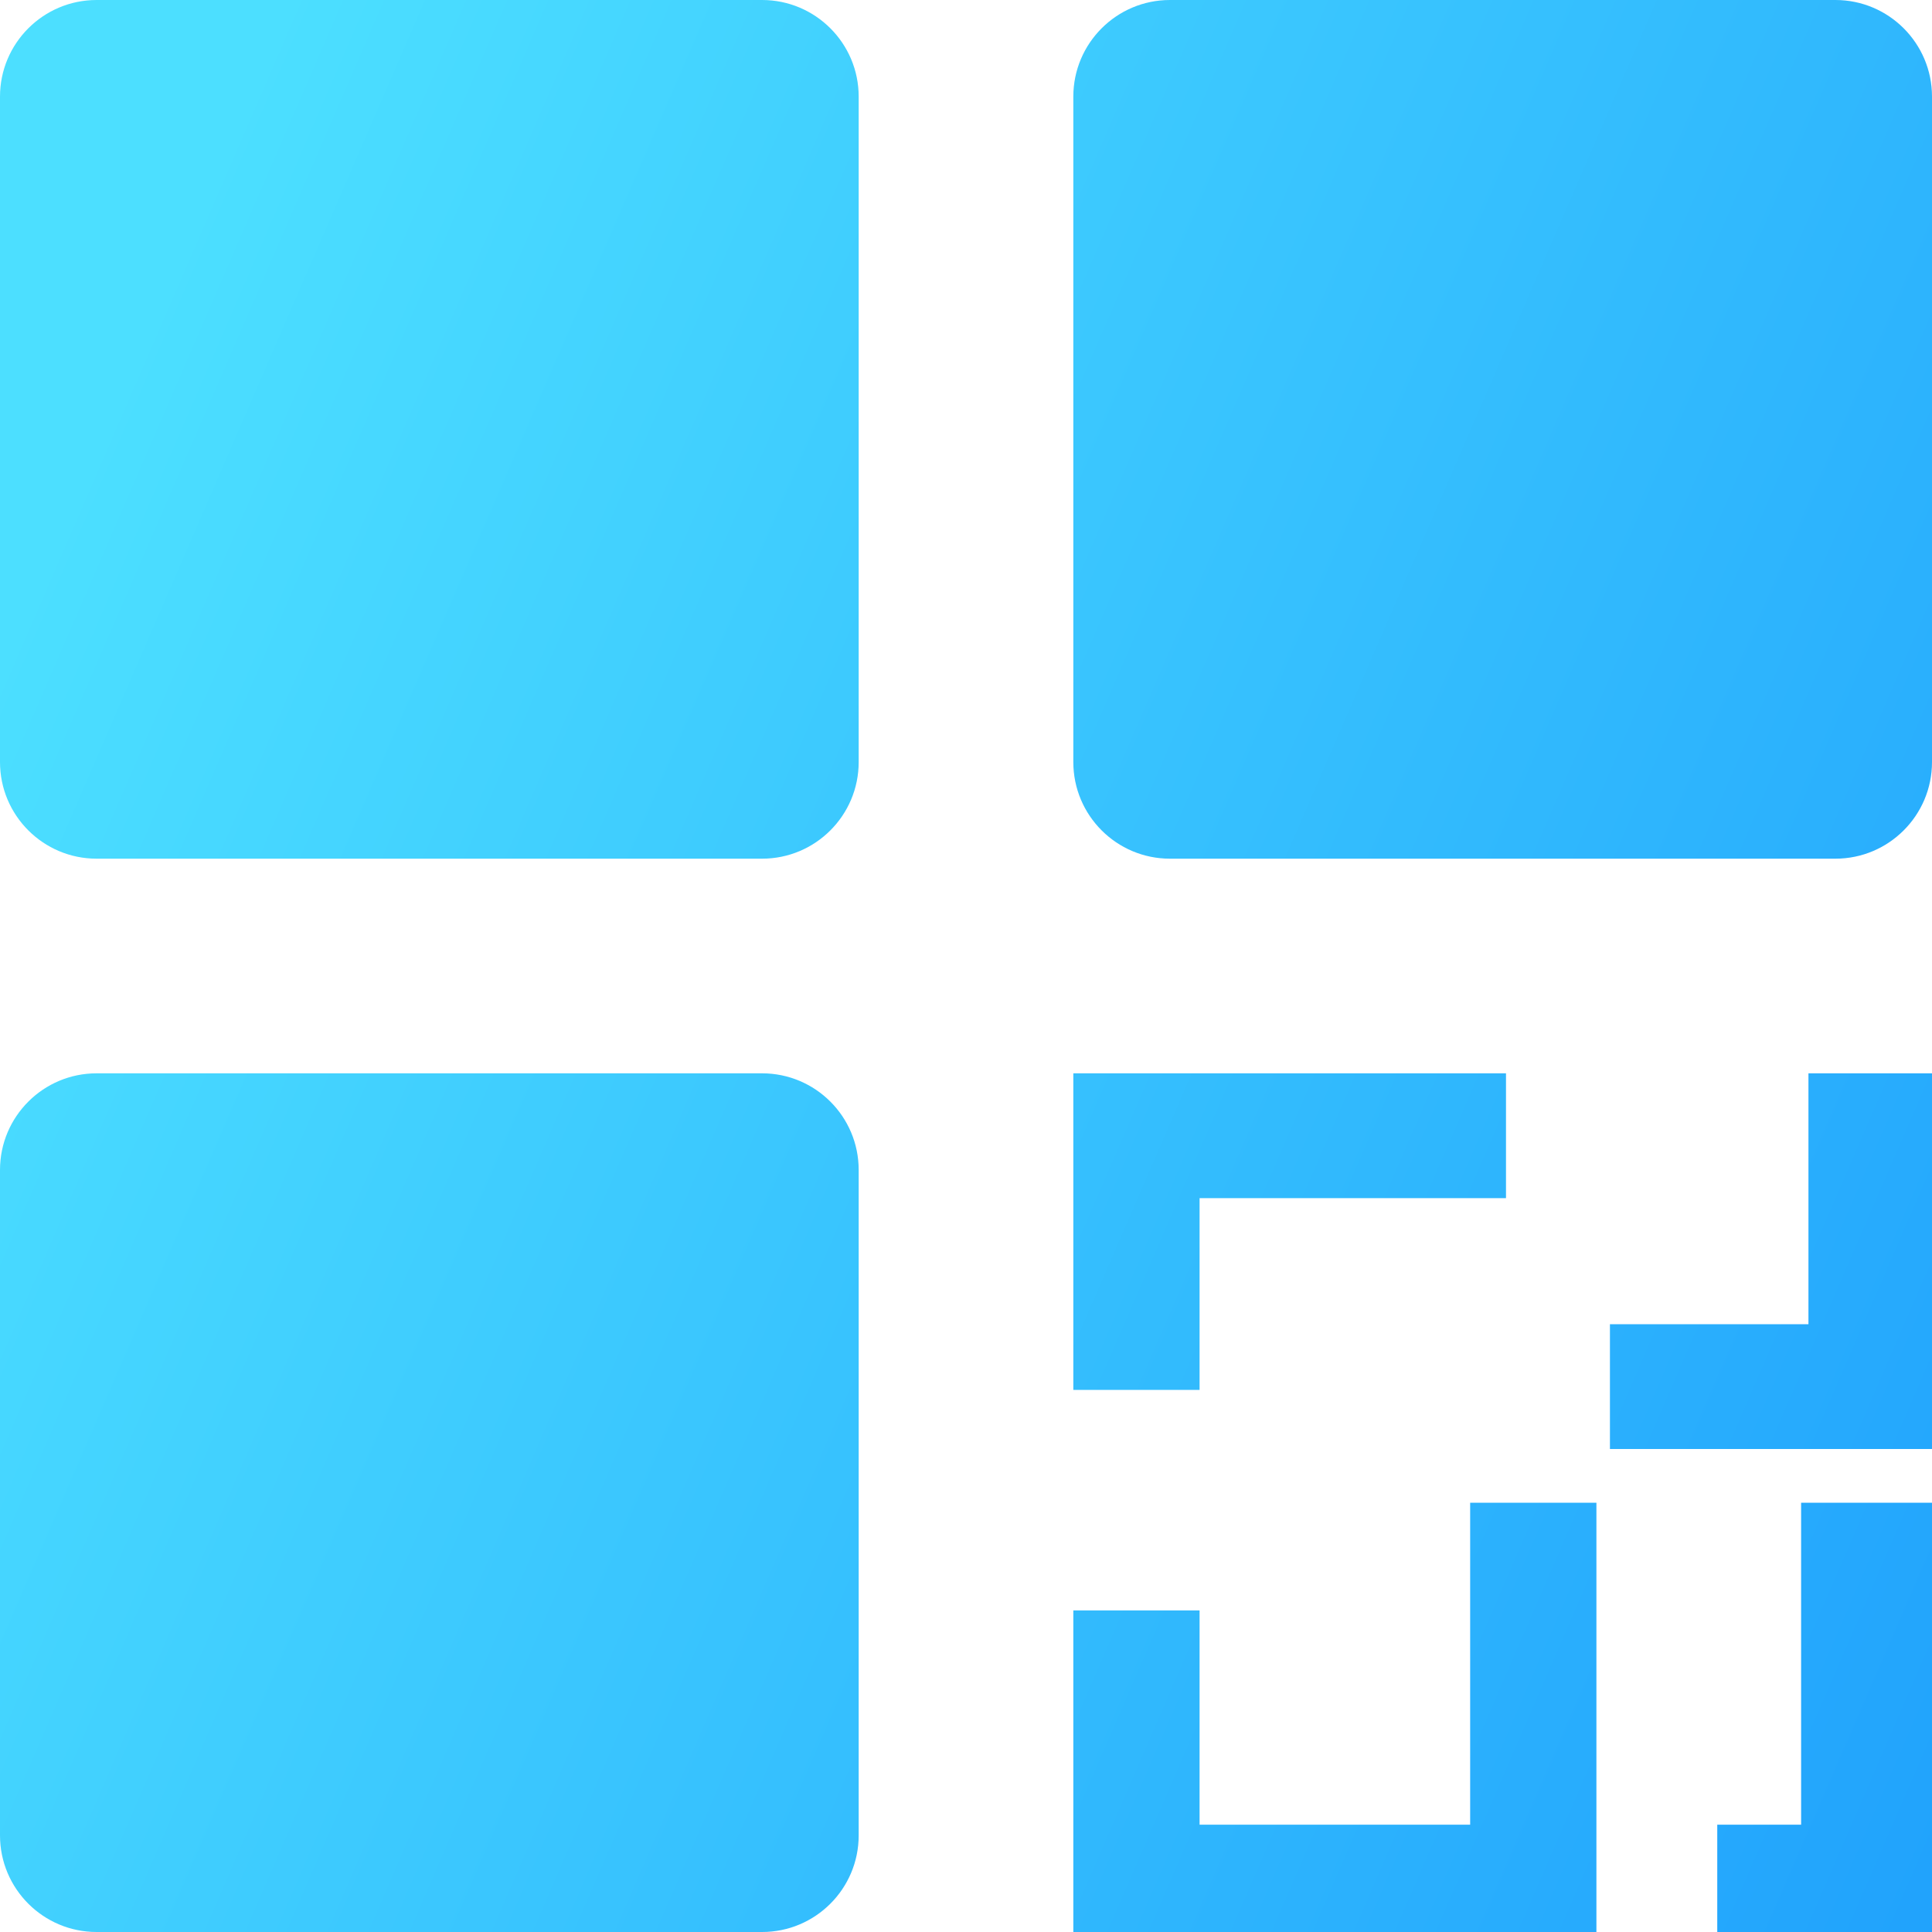
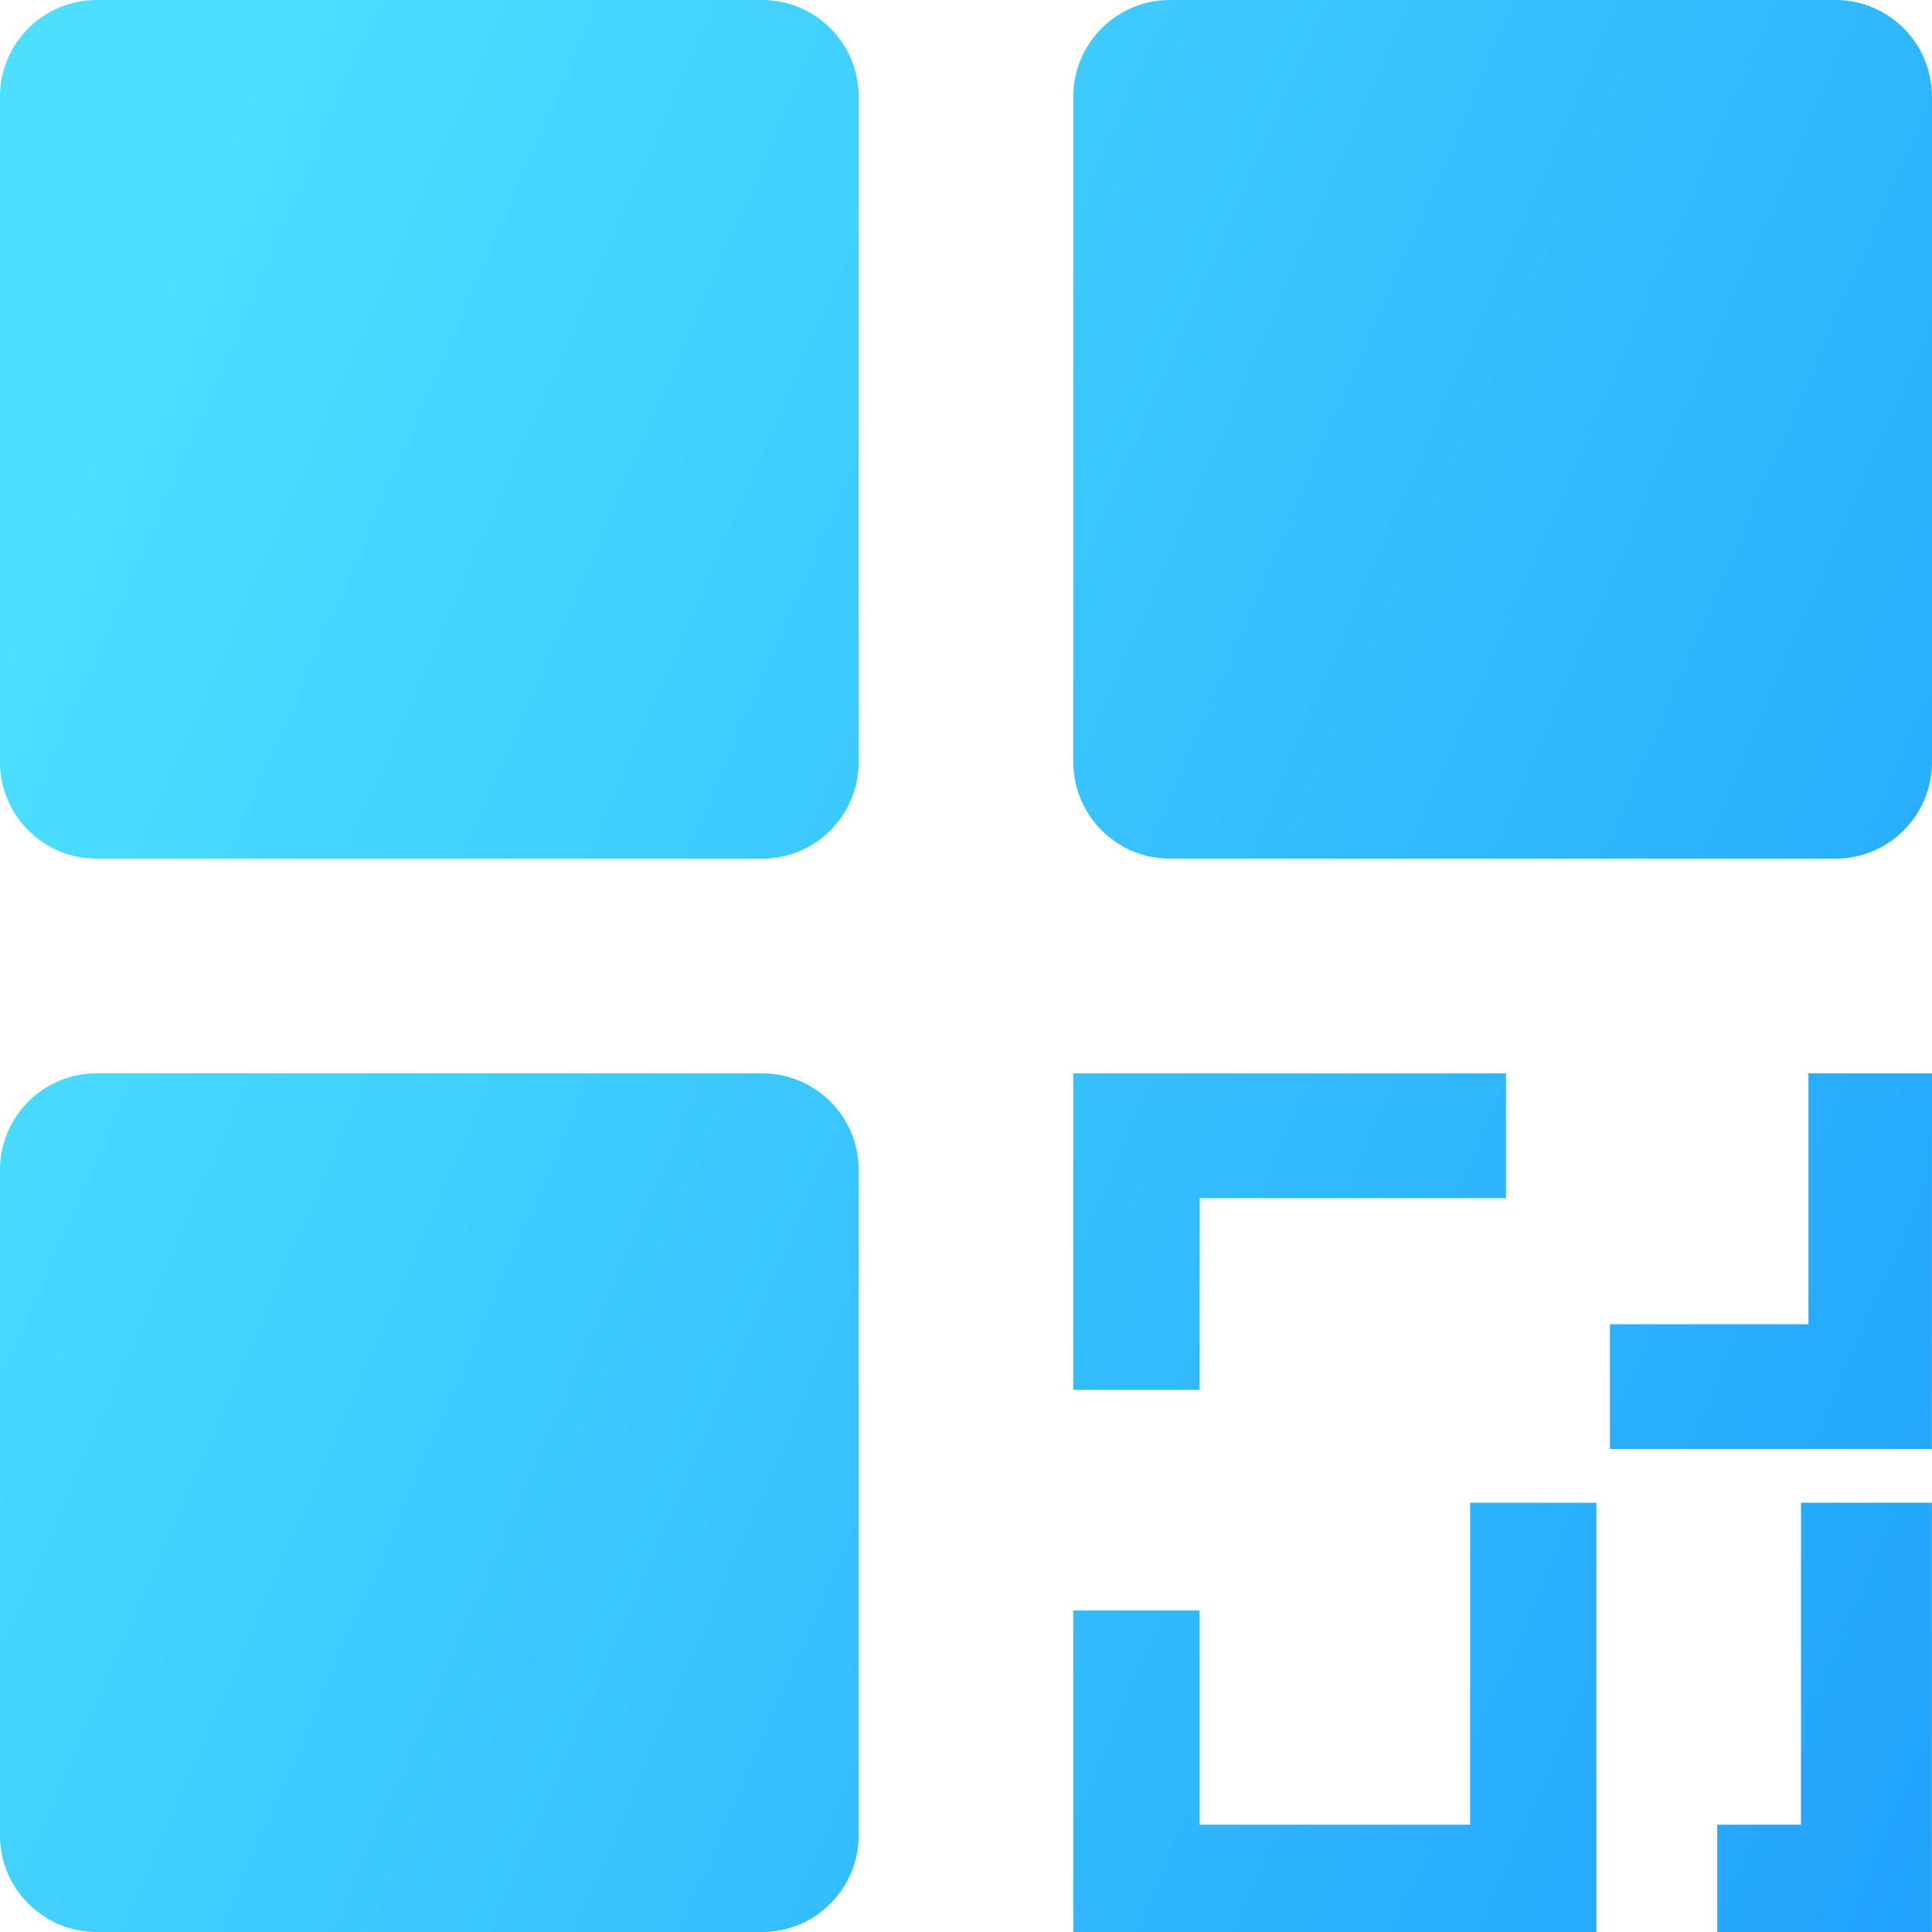
- <svg xmlns="http://www.w3.org/2000/svg" width="20" height="20" viewBox="0 0 20 20" fill="none">
-   <path fill-rule="evenodd" clip-rule="evenodd" d="M1 0C0.448 0 0 0.448 0 1V7.889C0 8.441 0.448 8.889 1 8.889H7.889C8.441 8.889 8.889 8.441 8.889 7.889V1C8.889 0.448 8.441 0 7.889 0H1ZM1 11.111C0.448 11.111 0 11.559 0 12.111V19C0 19.552 0.448 20 1 20H7.889C8.441 20 8.889 19.552 8.889 19V12.111C8.889 11.559 8.441 11.111 7.889 11.111H1ZM11.111 1C11.111 0.448 11.559 0 12.111 0H19C19.552 0 20 0.448 20 1V7.889C20 8.441 19.552 8.889 19 8.889H12.111C11.559 8.889 11.111 8.441 11.111 7.889V1ZM12.418 14.388H11.111V11.111H15.59V12.403H12.418V14.388ZM20 15H16.666V13.708H18.721V11.111H20V15ZM17.777 20H20V15.556H18.645V18.889H17.777V20ZM16.526 20H11.111V16.671H12.418V18.889H15.219V15.556H16.526V20Z" fill="url(#paint0_linear_13:1530)" />
-   <defs>
-     <linearGradient id="paint0_linear_13:1530" x1="24.706" y1="15.4" x2="0.746" y2="5.02" gradientUnits="userSpaceOnUse">
-       <stop stop-color="#1C9CFC" />
-       <stop offset="1" stop-color="#4CDFFF" />
-     </linearGradient>
-   </defs>
+ <svg xmlns="http://www.w3.org/2000/svg" fill="none" height="20" viewBox="0 0 20 20" width="20">
+   <linearGradient id="a" gradientUnits="userSpaceOnUse" x1="24.706" x2=".746" y1="15.4" y2="5.02">
+     <stop offset="0" stop-color="#1c9cfc" />
+     <stop offset="1" stop-color="#4cdfff" />
+   </linearGradient>
+   <path clip-rule="evenodd" d="m1 0c-.552 0-1 .448-1 1v6.889c0 .552.448 1 1 1h6.889c.552 0 1-.448 1-1v-6.889c0-.552-.448-1-1-1zm0 11.111c-.552 0-1 .448-1 1v6.889c0 .552.448 1 1 1h6.889c.552 0 1-.448 1-1v-6.889c0-.552-.448-1-1-1zm10.111-10.111c0-.552.448-1 1-1h6.889c.552 0 1 .448 1 1v6.889c0 .552-.448 1-1 1h-6.889c-.552 0-1-.448-1-1zm1.307 13.388h-1.307v-3.277h4.479v1.292h-3.171zm7.581.612h-3.333v-1.292h2.055v-2.597h1.279zm-2.222 5h2.222v-4.444h-1.355v3.333h-.867zm-1.251 0h-5.415v-3.329h1.307v2.218h2.801v-3.333h1.307z" fill="url(#a)" fill-rule="evenodd" />
</svg>
